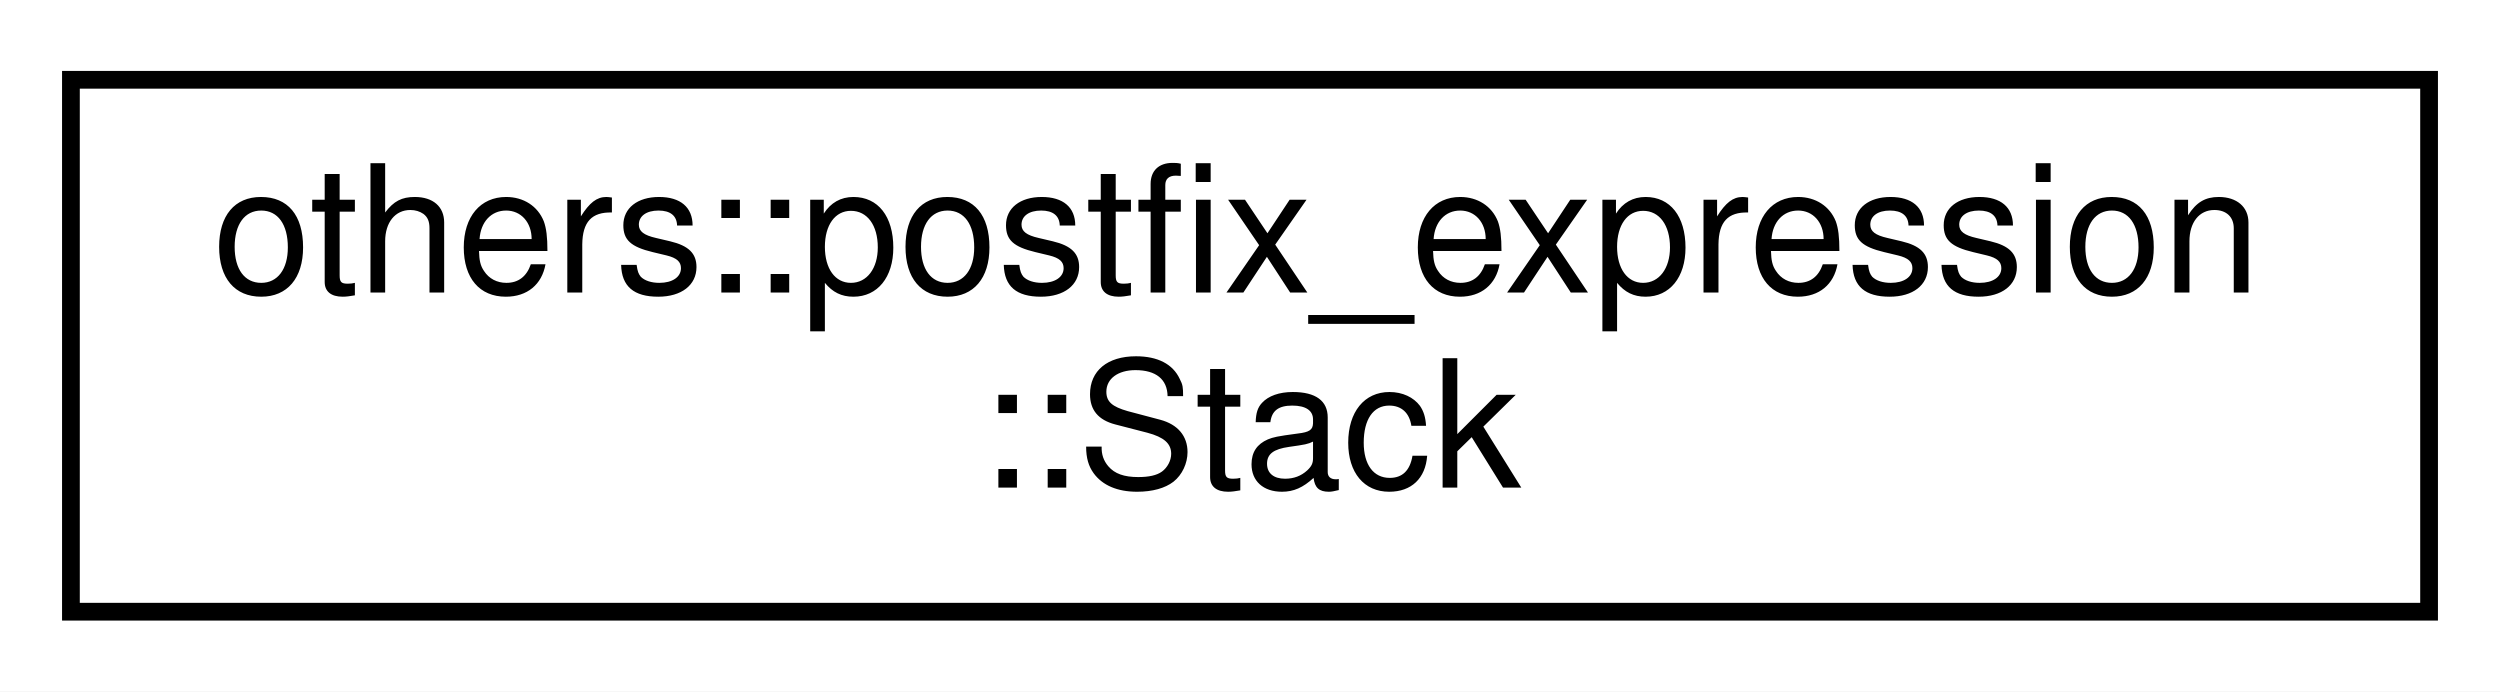
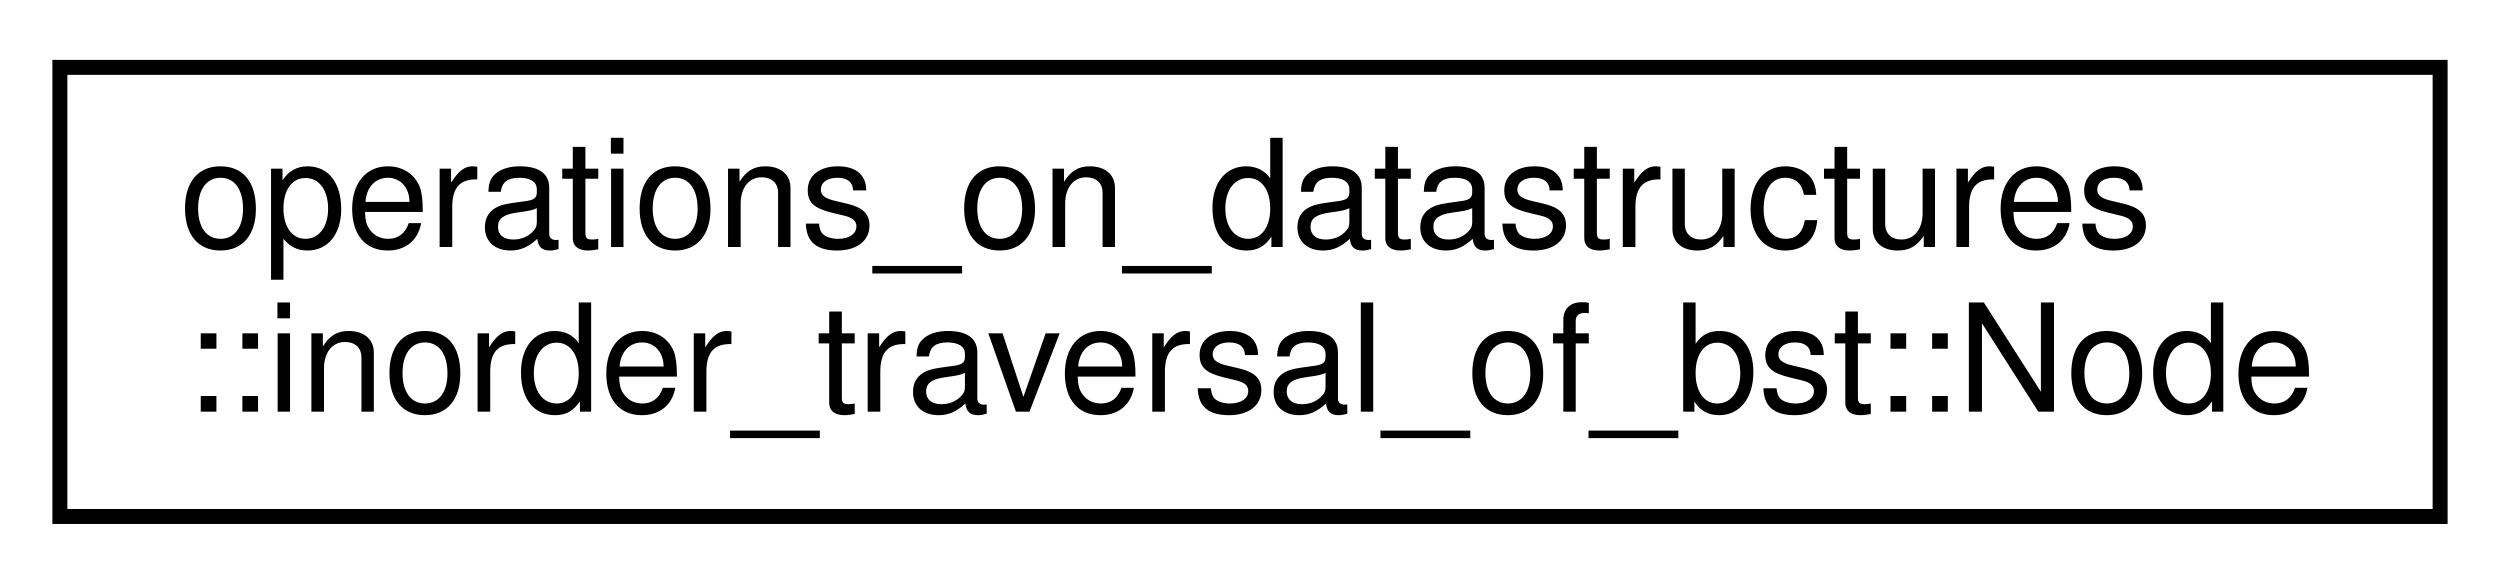
- <svg xmlns="http://www.w3.org/2000/svg" xmlns:xlink="http://www.w3.org/1999/xlink" width="141pt" height="39pt" viewBox="0.00 0.00 141.00 39.00">
+ <svg xmlns="http://www.w3.org/2000/svg" xmlns:xlink="http://www.w3.org/1999/xlink" width="167pt" height="39pt" viewBox="0.00 0.00 167.00 39.00">
  <g id="graph0" class="graph" transform="scale(1 1) rotate(0) translate(4 35)">
-     <polygon fill="white" stroke="transparent" points="-4,4 -4,-35 137,-35 137,4 -4,4" />
+     <polygon fill="white" stroke="transparent" points="-4,4 -4,-35 163,-35 163,4 -4,4" />
    <g id="node1" class="node">
      <g id="a_node1">
-         <a xlink:href="d5/d8a/classothers_1_1postfix__expression_1_1_stack.html" target="_top" xlink:title="Creates an array to be used as stack for storing values.">
-           <polygon fill="white" stroke="black" points="0,-0.5 0,-30.5 133,-30.5 133,-0.5 0,-0.5" />
-           <text text-anchor="start" x="8" y="-18.5" font-family="Helvetica,sans-Serif" font-size="10.00">others::postfix_expression</text>
-           <text text-anchor="middle" x="66.5" y="-7.5" font-family="Helvetica,sans-Serif" font-size="10.00">::Stack</text>
+         <a xlink:href="d5/db5/classoperations__on__datastructures_1_1inorder__traversal__of__bst_1_1_node.html" target="_top" xlink:title="A Node structure representing a single node in BST.">
+           <polygon fill="white" stroke="black" points="0,-0.5 0,-30.5 159,-30.5 159,-0.5 0,-0.5" />
+           <text text-anchor="start" x="8" y="-18.5" font-family="Helvetica,sans-Serif" font-size="10.00">operations_on_datastructures</text>
+           <text text-anchor="middle" x="79.5" y="-7.5" font-family="Helvetica,sans-Serif" font-size="10.00">::inorder_traversal_of_bst::Node</text>
        </a>
      </g>
    </g>
  </g>
</svg>
